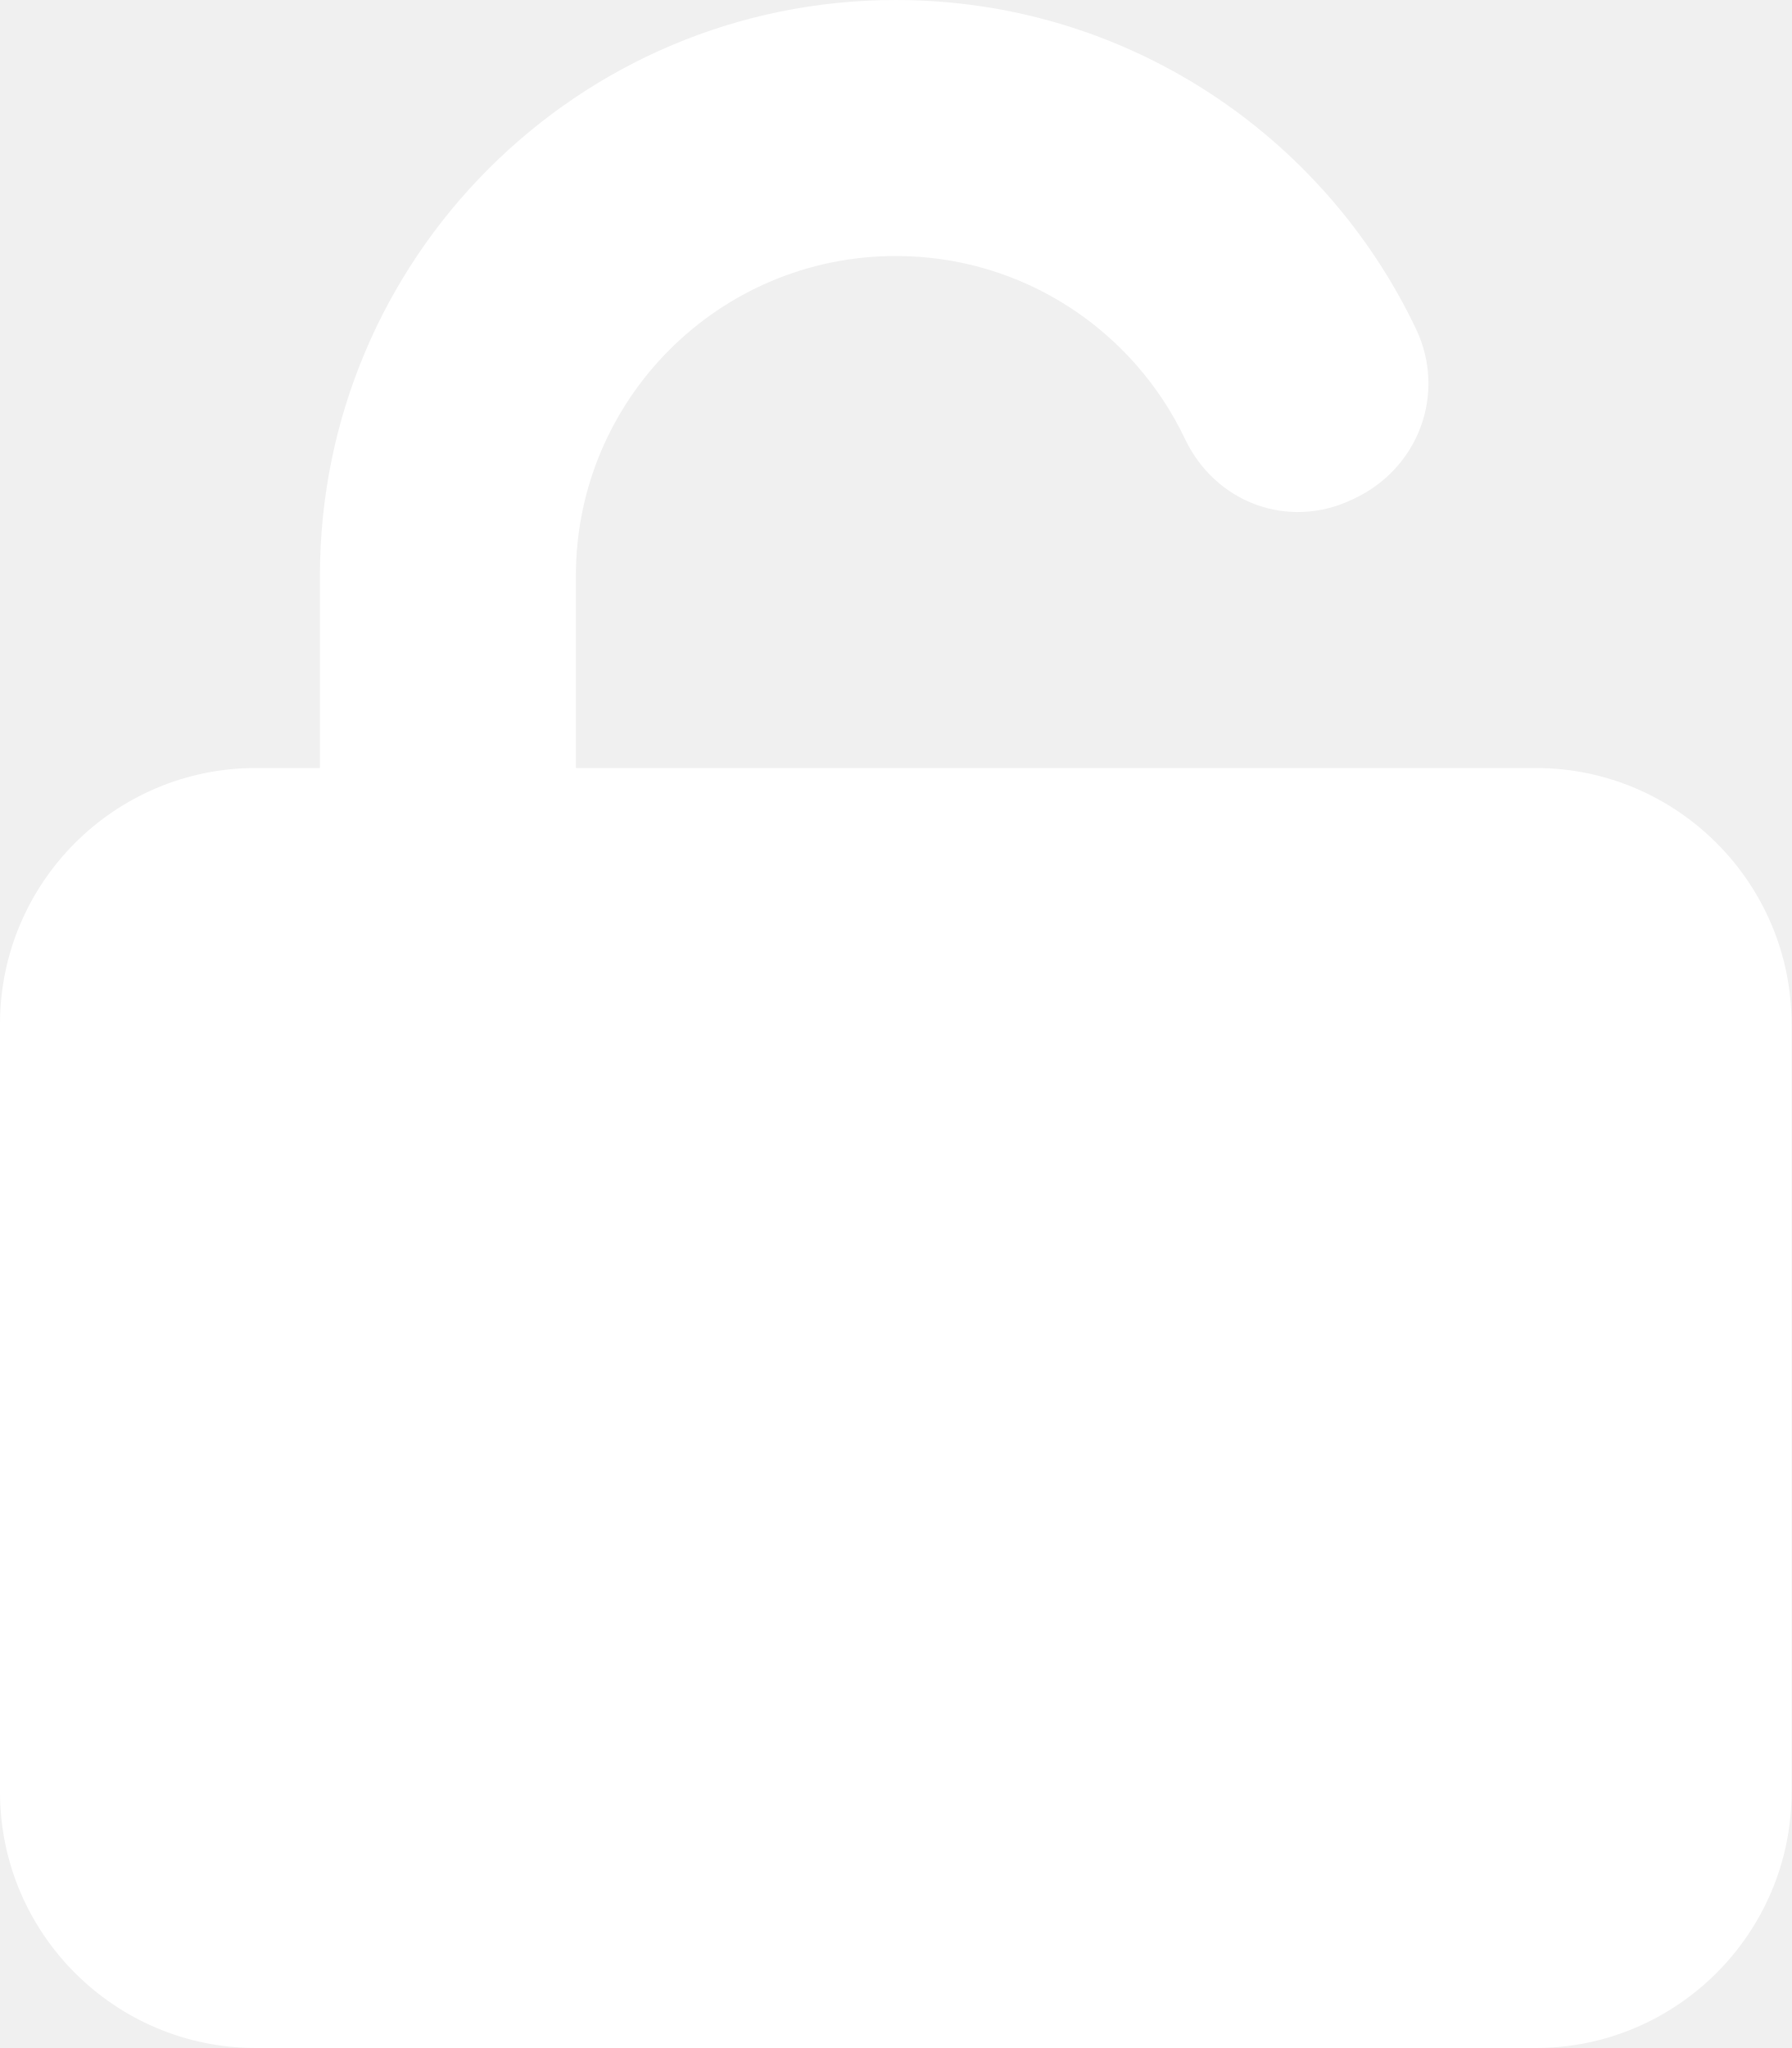
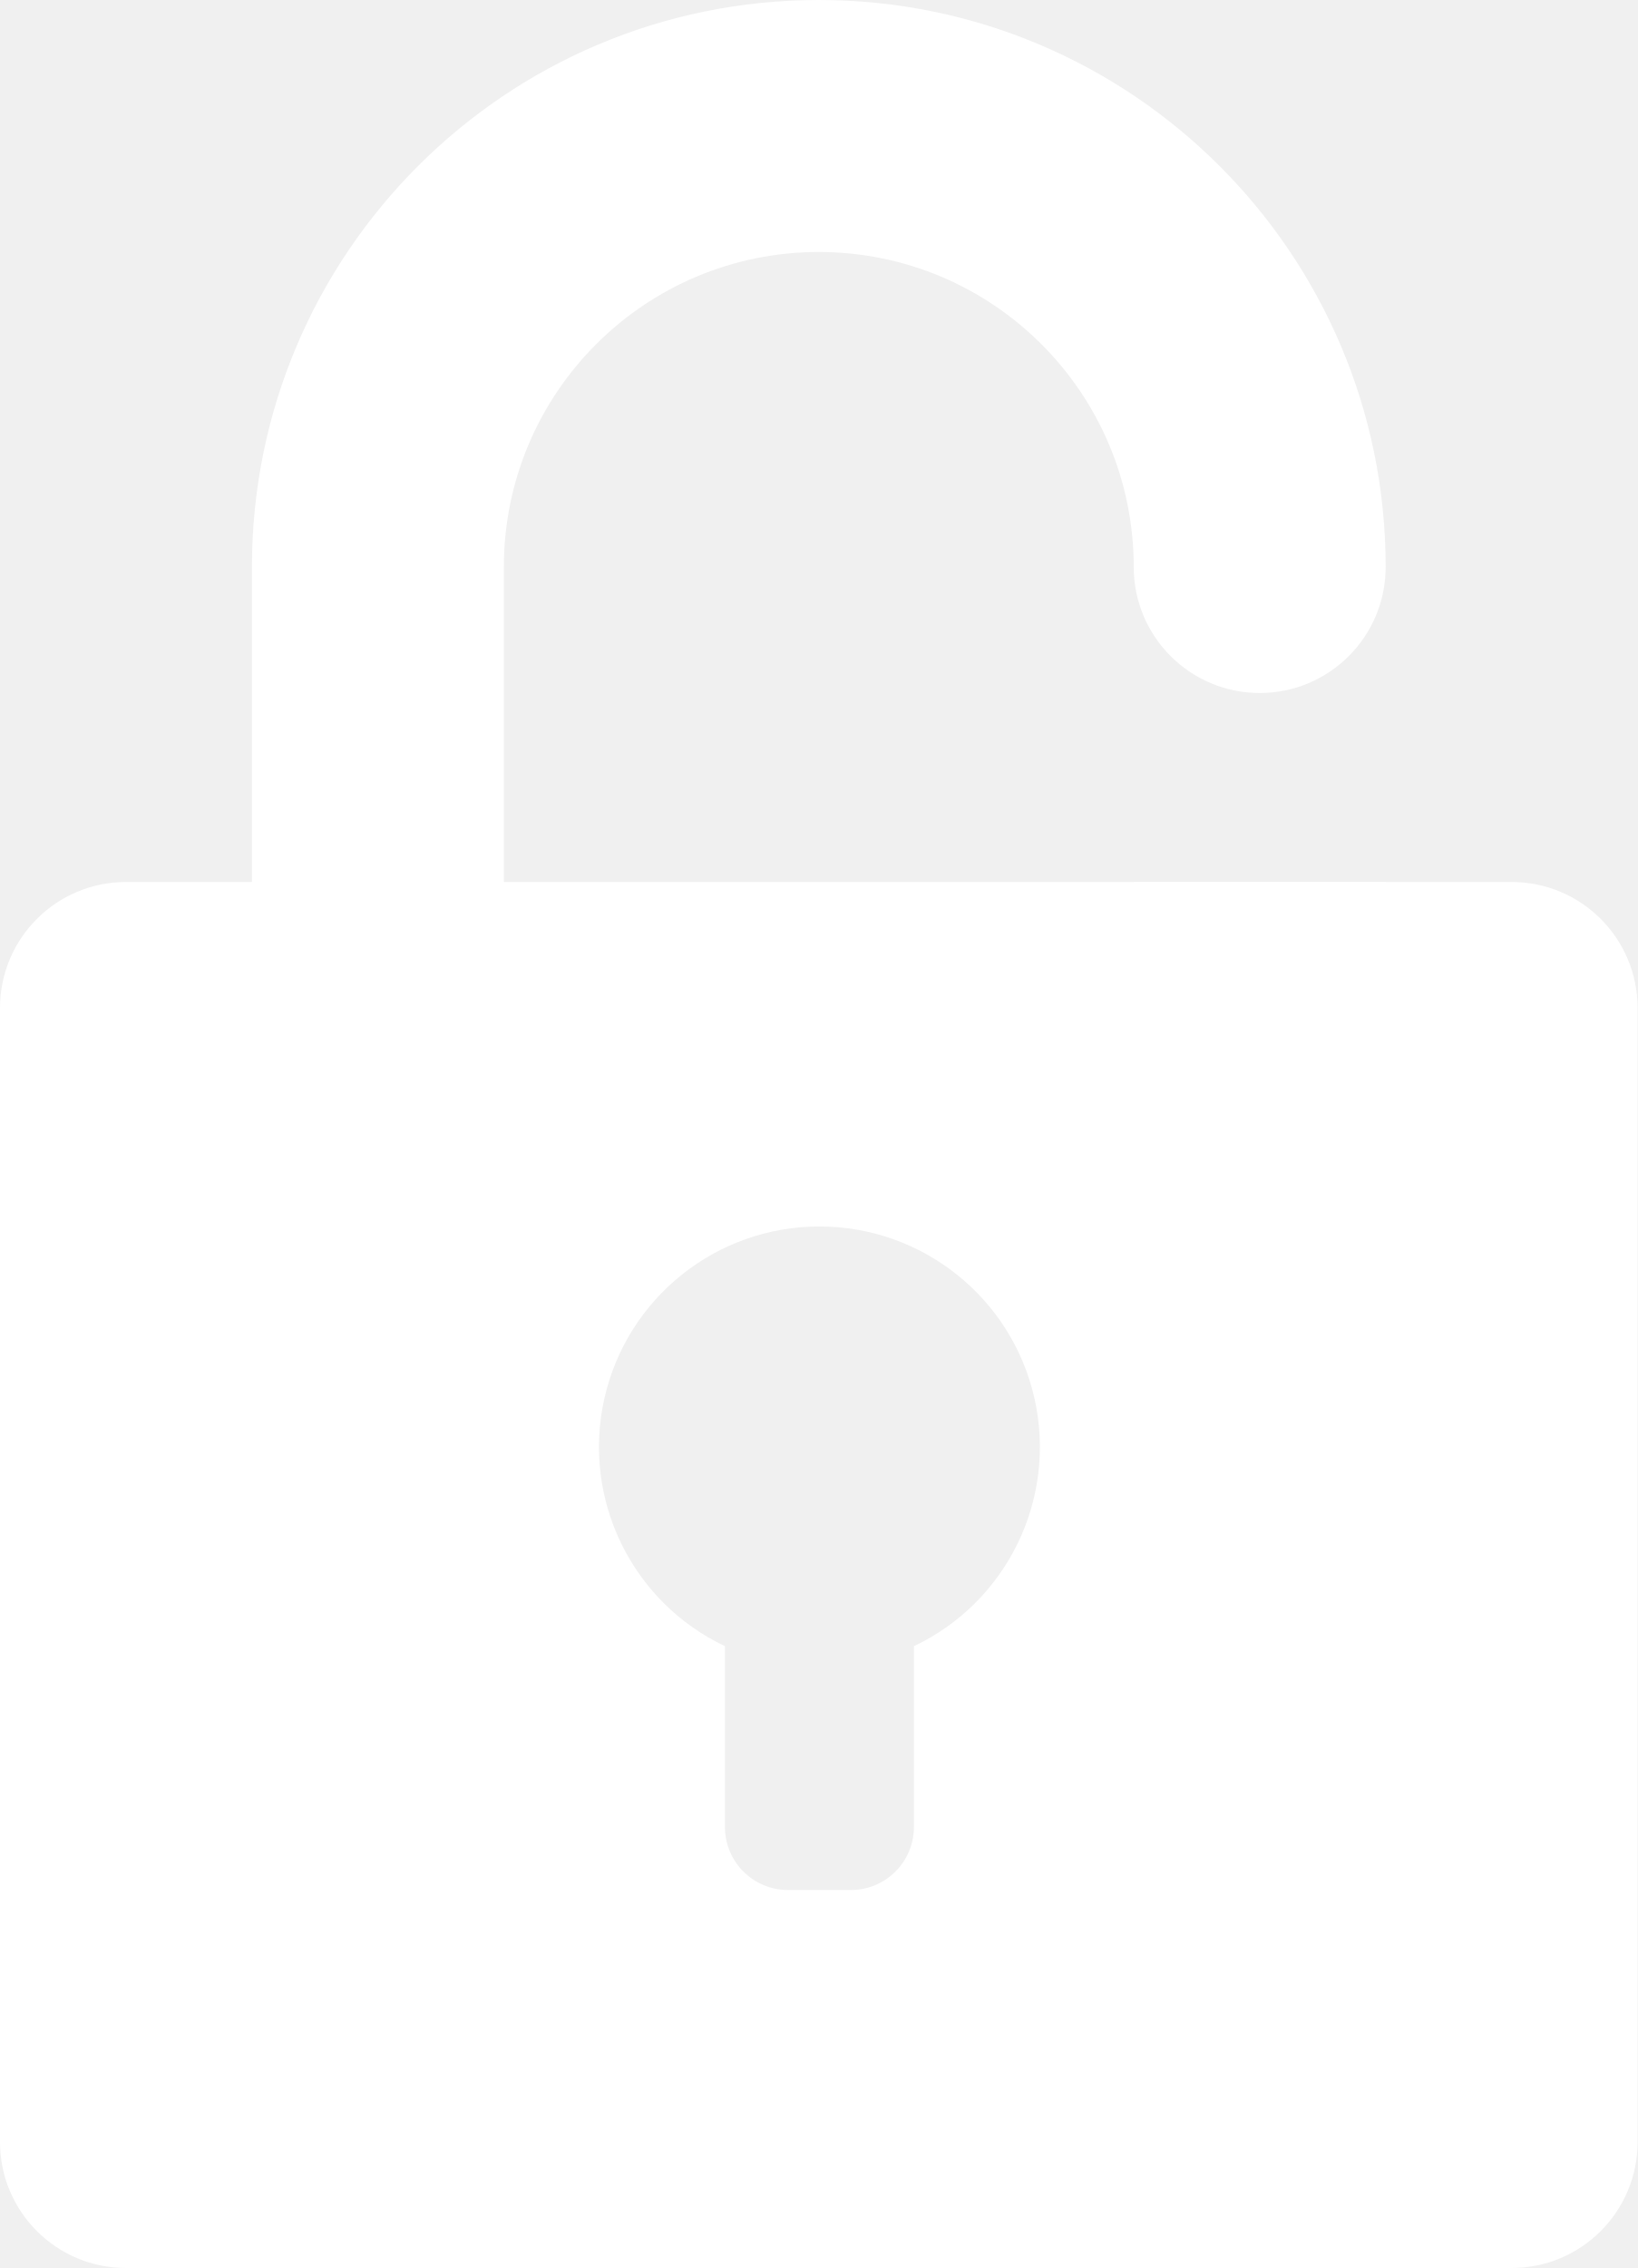
- <svg xmlns="http://www.w3.org/2000/svg" viewBox="0 0 448 512" fill="#fff">
-   <path d="M144 192H384C419.3 192 448 220.7 448 256V448C448 483.3 419.3 512 384 512H64C28.65 512 0 483.3 0 448V256C0 220.7 28.65 192 64 192H80V144C80 64.47 144.5 0 224 0C281.5 0 331 33.69 354.1 82.27C361.7 98.23 354.9 117.3 338.1 124.9C322.1 132.5 303.9 125.7 296.3 109.7C283.4 82.63 255.9 64 224 64C179.8 64 144 99.82 144 144L144 192z" />
+ <svg xmlns="http://www.w3.org/2000/svg" viewBox="0 0 26 36">
+   <defs>
+     <style>.cls-1{fill:#fff;}</style>
+   </defs>
+   <g id="Layer_2" data-name="Layer 2">
+     <g id="Layer_1-2" data-name="Layer 1">
+       <path class="cls-1" d="M24,14H2a2,2,0,0,0-2,2V34a2,2,0,0,0,2,2H24a2,2,0,0,0,2-2V16A2,2,0,0,0,24,14ZM14.51,26.13V29a1,1,0,0,1-1,1h-1a1,1,0,0,1-1-1V26.13a3.5,3.5,0,1,1,3,0Z" />
+       <path class="cls-1" d="M18,27A5,5,0,0,1,8,27V9A5,5,0,0,1,18,9h0a2,2,0,0,0,4,0h0A9,9,0,0,0,4,9V27a9,9,0,0,0,18,0V14H18Z" />
+     </g>
+   </g>
</svg>
